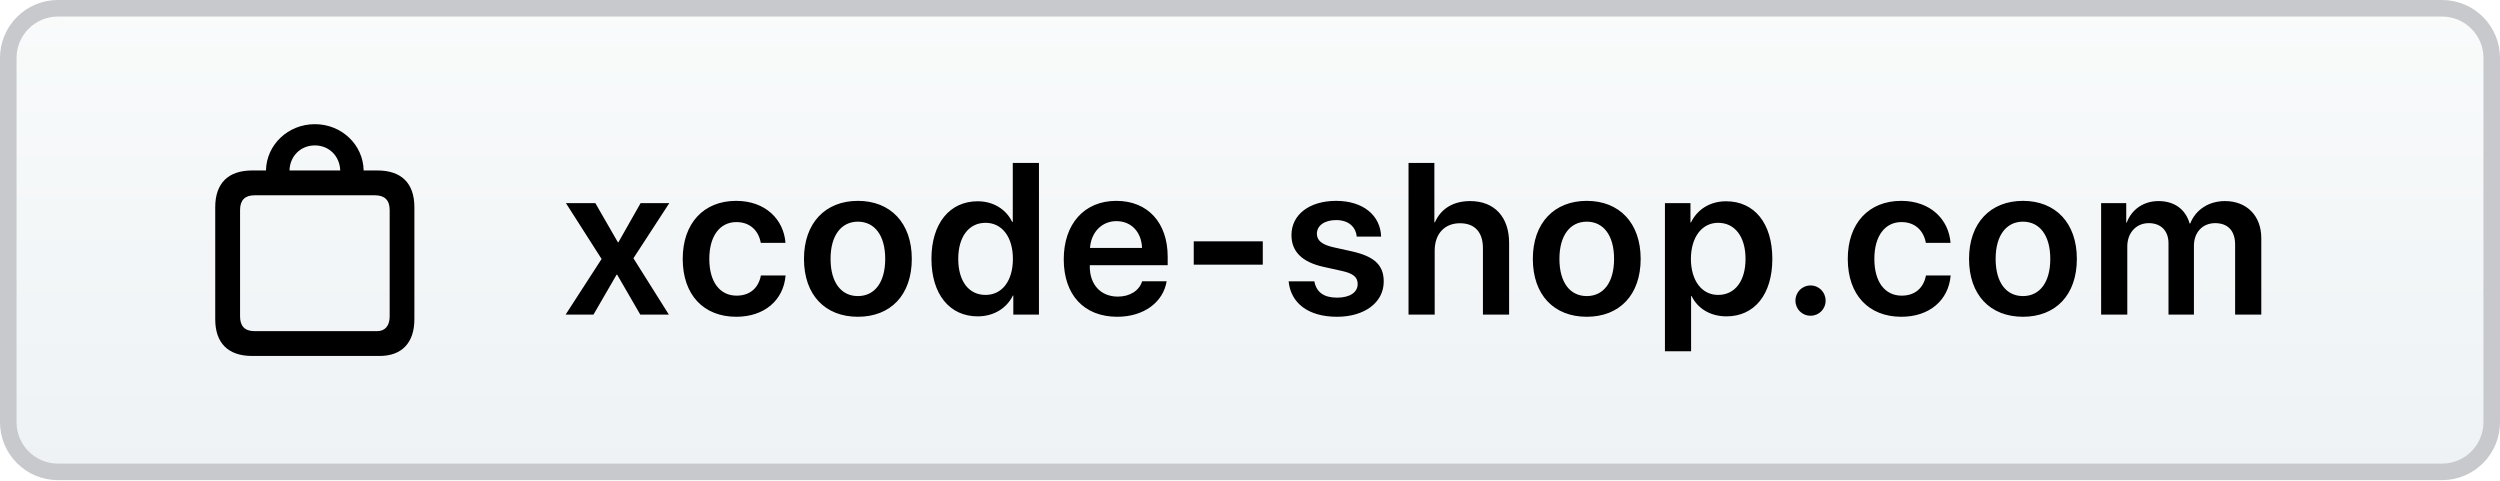
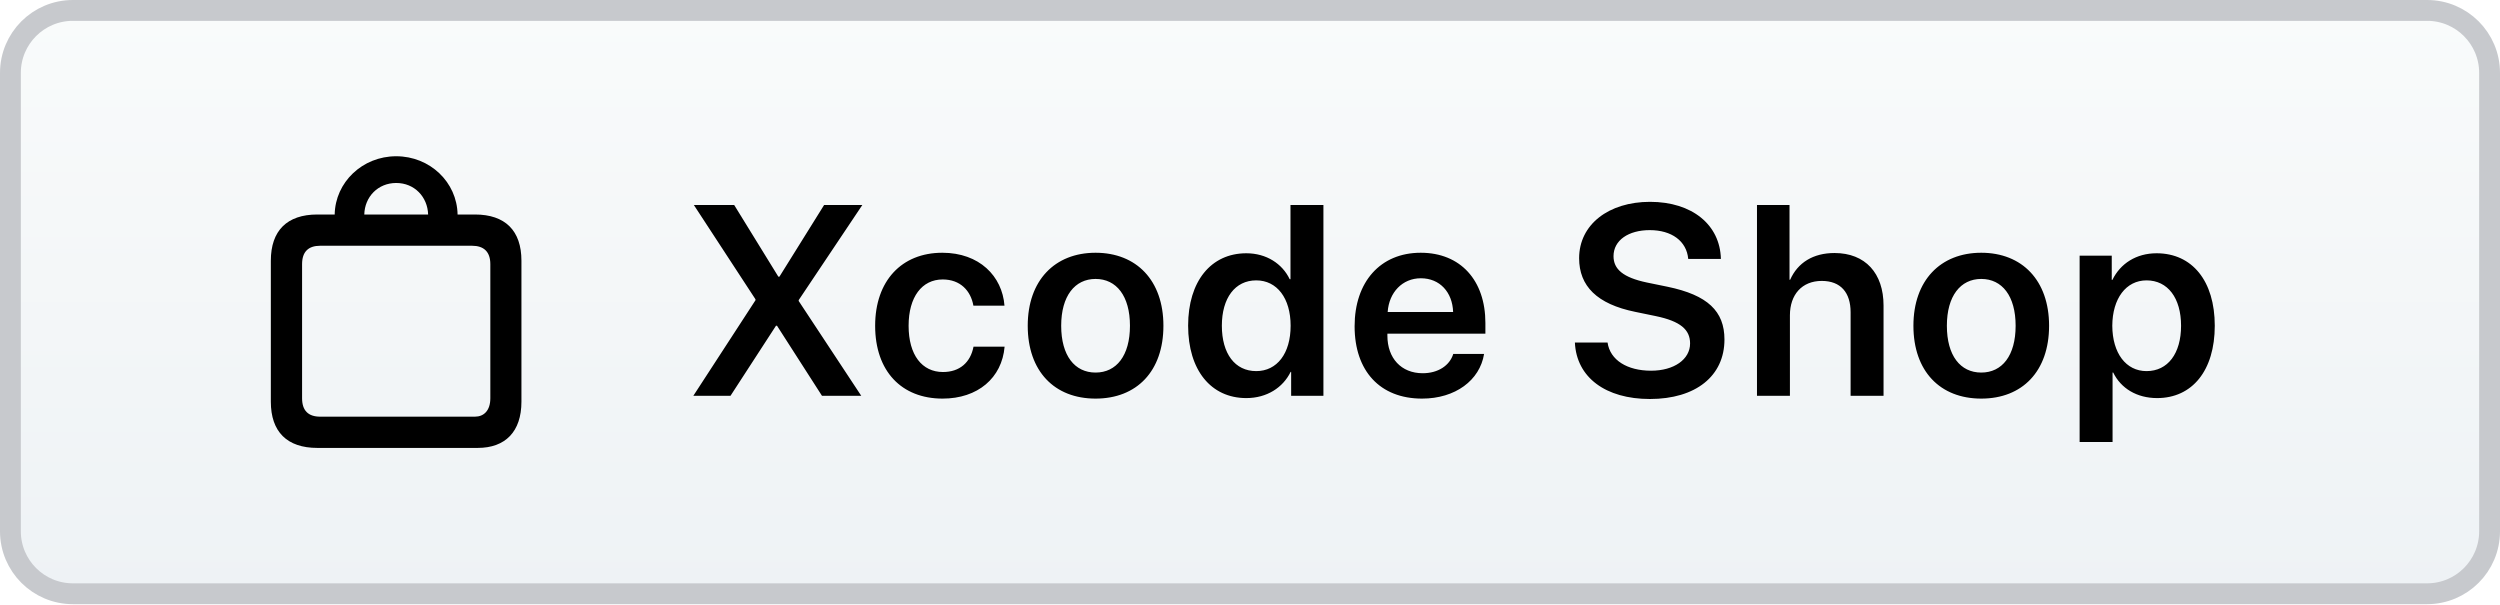
- <svg xmlns="http://www.w3.org/2000/svg" width="151px" height="29px" viewBox="0 0 151 29" version="1.1">
+ <svg xmlns="http://www.w3.org/2000/svg" width="120px" height="29px" viewBox="0 0 120 29" version="1.1">
  <defs>
    <linearGradient x1="50%" y1="0%" x2="50%" y2="100%" id="linearGradient-1">
      <stop stop-color="#F9FBFB" offset="0%" />
      <stop stop-color="#EEF2F5" offset="100%" />
    </linearGradient>
  </defs>
  <g id="GitHub" stroke="none" stroke-width="1" fill="none" fill-rule="evenodd">
-     <g id="Curves" transform="translate(-103, -68)">
-       <g id="xcode-shop" transform="translate(103, 68)">
-         <rect id="Rectangle" stroke="#C7C9CD" fill="url(#linearGradient-1)" x="0.5" y="0.5" width="150" height="28" rx="3" />
-         <path d="M37.275,16.588 L38.672,19 L40.398,19 L38.259,15.598 L40.424,12.271 L38.691,12.271 L37.352,14.633 L37.32,14.633 L35.961,12.271 L34.184,12.271 L36.336,15.642 L34.165,19 L35.847,19 L37.244,16.588 L37.275,16.588 Z M47.444,14.671 C47.336,13.255 46.238,12.132 44.46,12.132 C42.505,12.132 41.236,13.484 41.236,15.636 C41.236,17.819 42.505,19.133 44.473,19.133 C46.161,19.133 47.323,18.143 47.45,16.639 L45.958,16.639 C45.812,17.4 45.292,17.857 44.492,17.857 C43.489,17.857 42.842,17.045 42.842,15.636 C42.842,14.252 43.483,13.414 44.479,13.414 C45.324,13.414 45.825,13.954 45.952,14.671 L47.444,14.671 Z M51.817,19.133 C53.791,19.133 55.073,17.819 55.073,15.636 C55.073,13.458 53.778,12.132 51.817,12.132 C49.855,12.132 48.56,13.465 48.56,15.636 C48.56,17.819 49.842,19.133 51.817,19.133 Z M51.817,17.883 C50.814,17.883 50.166,17.07 50.166,15.636 C50.166,14.208 50.82,13.389 51.817,13.389 C52.819,13.389 53.467,14.208 53.467,15.636 C53.467,17.07 52.819,17.883 51.817,17.883 Z M59.052,19.108 C60.036,19.108 60.81,18.606 61.179,17.851 L61.204,17.851 L61.204,19 L62.753,19 L62.753,9.84 L61.172,9.84 L61.172,13.401 L61.134,13.401 C60.779,12.659 60.017,12.157 59.052,12.157 C57.357,12.157 56.259,13.503 56.259,15.629 C56.259,17.769 57.357,19.108 59.052,19.108 Z M59.528,13.458 C60.525,13.458 61.179,14.315 61.179,15.636 C61.179,16.969 60.525,17.813 59.528,17.813 C58.506,17.813 57.878,16.975 57.878,15.636 C57.878,14.303 58.513,13.458 59.528,13.458 Z M68.986,16.988 C68.814,17.546 68.256,17.915 67.519,17.915 C66.485,17.915 65.824,17.191 65.824,16.112 L65.824,16.017 L70.528,16.017 L70.528,15.502 C70.528,13.458 69.335,12.132 67.424,12.132 C65.482,12.132 64.25,13.535 64.25,15.661 C64.25,17.807 65.469,19.133 67.487,19.133 C69.081,19.133 70.261,18.257 70.465,16.988 L68.986,16.988 Z M67.43,13.357 C68.338,13.357 68.947,14.023 68.979,14.976 L65.837,14.976 C65.901,14.036 66.542,13.357 67.43,13.357 Z M76.272,15.985 L76.272,14.576 L72.102,14.576 L72.102,15.985 L76.272,15.985 Z M78.004,14.201 C78.004,15.198 78.652,15.833 79.94,16.118 L81.057,16.366 C81.762,16.524 82.003,16.753 82.003,17.159 C82.003,17.661 81.527,17.978 80.759,17.978 C79.959,17.978 79.509,17.648 79.388,16.994 L77.833,16.994 C77.96,18.295 79.001,19.133 80.759,19.133 C82.409,19.133 83.577,18.276 83.577,17.007 C83.577,16.029 83.038,15.49 81.641,15.179 L80.524,14.931 C79.82,14.772 79.54,14.506 79.54,14.119 C79.54,13.624 80.004,13.293 80.702,13.293 C81.432,13.293 81.883,13.681 81.946,14.29 L83.419,14.29 C83.381,13.014 82.34,12.132 80.702,12.132 C79.077,12.132 78.004,12.97 78.004,14.201 Z M85.075,19 L86.655,19 L86.655,15.134 C86.655,14.144 87.233,13.484 88.185,13.484 C89.099,13.484 89.569,14.049 89.569,14.988 L89.569,19 L91.15,19 L91.15,14.665 C91.15,13.122 90.28,12.145 88.795,12.145 C87.773,12.145 87.03,12.608 86.668,13.427 L86.636,13.427 L86.636,9.84 L85.075,9.84 L85.075,19 Z M95.84,19.133 C97.814,19.133 99.096,17.819 99.096,15.636 C99.096,13.458 97.801,12.132 95.84,12.132 C93.878,12.132 92.583,13.465 92.583,15.636 C92.583,17.819 93.866,19.133 95.84,19.133 Z M95.84,17.883 C94.837,17.883 94.189,17.07 94.189,15.636 C94.189,14.208 94.843,13.389 95.84,13.389 C96.843,13.389 97.49,14.208 97.49,15.636 C97.49,17.07 96.843,17.883 95.84,17.883 Z M104.256,12.157 C103.279,12.157 102.517,12.652 102.136,13.433 L102.104,13.433 L102.104,12.271 L100.562,12.271 L100.562,21.215 L102.142,21.215 L102.142,17.883 L102.174,17.883 C102.542,18.638 103.304,19.108 104.281,19.108 C105.97,19.108 107.049,17.781 107.049,15.636 C107.049,13.484 105.964,12.157 104.256,12.157 Z M103.774,17.813 C102.79,17.813 102.136,16.956 102.13,15.636 C102.136,14.328 102.79,13.458 103.774,13.458 C104.796,13.458 105.43,14.309 105.43,15.636 C105.43,16.969 104.796,17.813 103.774,17.813 Z M109.359,19.07 C109.867,19.07 110.267,18.67 110.267,18.156 C110.267,17.648 109.867,17.242 109.359,17.242 C108.845,17.242 108.445,17.648 108.445,18.156 C108.445,18.67 108.845,19.07 109.359,19.07 Z M117.813,14.671 C117.705,13.255 116.607,12.132 114.83,12.132 C112.875,12.132 111.605,13.484 111.605,15.636 C111.605,17.819 112.875,19.133 114.843,19.133 C116.531,19.133 117.693,18.143 117.82,16.639 L116.328,16.639 C116.182,17.4 115.661,17.857 114.862,17.857 C113.859,17.857 113.211,17.045 113.211,15.636 C113.211,14.252 113.852,13.414 114.849,13.414 C115.693,13.414 116.195,13.954 116.322,14.671 L117.813,14.671 Z M122.186,19.133 C124.16,19.133 125.442,17.819 125.442,15.636 C125.442,13.458 124.148,12.132 122.186,12.132 C120.225,12.132 118.93,13.465 118.93,15.636 C118.93,17.819 120.212,19.133 122.186,19.133 Z M122.186,17.883 C121.183,17.883 120.536,17.07 120.536,15.636 C120.536,14.208 121.19,13.389 122.186,13.389 C123.189,13.389 123.837,14.208 123.837,15.636 C123.837,17.07 123.189,17.883 122.186,17.883 Z M126.908,19 L126.908,12.271 L128.425,12.271 L128.425,13.439 L128.457,13.439 C128.749,12.659 129.46,12.145 130.374,12.145 C131.326,12.145 132.005,12.633 132.253,13.497 L132.291,13.497 C132.615,12.665 133.414,12.145 134.386,12.145 C135.712,12.145 136.582,13.04 136.582,14.385 L136.582,19 L135.001,19 L135.001,14.772 C135.001,13.947 134.57,13.478 133.795,13.478 C133.034,13.478 132.513,14.036 132.513,14.842 L132.513,19 L130.977,19 L130.977,14.69 C130.977,13.941 130.52,13.478 129.784,13.478 C129.022,13.478 128.489,14.068 128.489,14.88 L128.489,19 L126.908,19 Z" id="xcode-shop.com" fill="#000000" fill-rule="nonzero" />
+     <g id="Curves" transform="translate(-264, -68)">
+       <g id="xcode-shop" transform="translate(264, 68)">
+         <rect id="Rectangle" stroke="#C7C9CD" fill="url(#linearGradient-1)" x="0.5" y="0.5" width="119" height="28" rx="3" />
+         <path d="M35.063,19 L37.247,15.636 L37.297,15.636 L39.456,19 L41.341,19 L38.338,14.449 L38.338,14.404 L41.392,9.84 L39.557,9.84 L37.412,13.281 L37.361,13.281 L35.241,9.84 L33.305,9.84 L36.263,14.366 L36.263,14.411 L33.279,19 L35.063,19 Z M45.244,19.133 C46.932,19.133 48.094,18.143 48.221,16.639 L46.729,16.639 C46.583,17.4 46.063,17.857 45.263,17.857 C44.26,17.857 43.613,17.045 43.613,15.636 C43.613,14.252 44.254,13.414 45.25,13.414 C46.095,13.414 46.596,13.954 46.723,14.671 L48.215,14.671 C48.107,13.255 47.009,12.132 45.231,12.132 C43.276,12.132 42.007,13.484 42.007,15.636 C42.007,17.819 43.276,19.133 45.244,19.133 Z M52.587,19.133 C54.562,19.133 55.844,17.819 55.844,15.636 C55.844,13.458 54.549,12.132 52.587,12.132 C50.626,12.132 49.331,13.465 49.331,15.636 C49.331,17.819 50.613,19.133 52.587,19.133 Z M52.587,17.883 C51.585,17.883 50.937,17.07 50.937,15.636 C50.937,14.208 51.591,13.389 52.587,13.389 C53.59,13.389 54.238,14.208 54.238,15.636 C54.238,17.07 53.59,17.883 52.587,17.883 Z M59.823,19.108 C60.807,19.108 61.581,18.606 61.95,17.851 L61.975,17.851 L61.975,19 L63.524,19 L63.524,9.84 L61.943,9.84 L61.943,13.401 L61.905,13.401 C61.55,12.659 60.788,12.157 59.823,12.157 C58.128,12.157 57.03,13.503 57.03,15.629 C57.03,17.769 58.128,19.108 59.823,19.108 Z M60.299,17.813 C59.277,17.813 58.649,16.975 58.649,15.636 C58.649,14.303 59.284,13.458 60.299,13.458 C61.296,13.458 61.95,14.315 61.95,15.636 C61.95,16.969 61.296,17.813 60.299,17.813 Z M68.258,19.133 C69.852,19.133 71.032,18.257 71.236,16.988 L69.757,16.988 C69.585,17.546 69.027,17.915 68.29,17.915 C67.256,17.915 66.595,17.191 66.595,16.112 L66.595,16.017 L71.299,16.017 L71.299,15.502 C71.299,13.458 70.106,12.132 68.195,12.132 C66.253,12.132 65.021,13.535 65.021,15.661 C65.021,17.807 66.24,19.133 68.258,19.133 Z M69.75,14.976 L66.608,14.976 C66.672,14.036 67.313,13.357 68.201,13.357 C69.109,13.357 69.718,14.023 69.75,14.976 Z M79.194,19.152 C81.397,19.152 82.774,18.048 82.774,16.296 C82.774,14.938 81.968,14.163 80.038,13.763 L79.048,13.56 C77.906,13.319 77.449,12.919 77.449,12.297 C77.449,11.529 78.172,11.046 79.188,11.046 C80.235,11.046 80.959,11.567 81.035,12.43 L82.603,12.43 C82.565,10.792 81.225,9.688 79.2,9.688 C77.214,9.688 75.798,10.78 75.798,12.392 C75.798,13.731 76.655,14.595 78.49,14.969 L79.473,15.172 C80.667,15.42 81.124,15.826 81.124,16.486 C81.124,17.248 80.356,17.794 79.251,17.794 C78.109,17.794 77.283,17.286 77.163,16.442 L75.595,16.442 C75.671,18.118 77.074,19.152 79.194,19.152 Z M85.916,19 L85.916,15.134 C85.916,14.144 86.493,13.484 87.445,13.484 C88.359,13.484 88.829,14.049 88.829,14.988 L88.829,19 L90.41,19 L90.41,14.665 C90.41,13.122 89.54,12.145 88.055,12.145 C87.033,12.145 86.29,12.608 85.928,13.427 L85.897,13.427 L85.897,9.84 L84.335,9.84 L84.335,19 L85.916,19 Z M95.1,19.133 C97.074,19.133 98.356,17.819 98.356,15.636 C98.356,13.458 97.061,12.132 95.1,12.132 C93.139,12.132 91.844,13.465 91.844,15.636 C91.844,17.819 93.126,19.133 95.1,19.133 Z M95.1,17.883 C94.097,17.883 93.45,17.07 93.45,15.636 C93.45,14.208 94.103,13.389 95.1,13.389 C96.103,13.389 96.75,14.208 96.75,15.636 C96.75,17.07 96.103,17.883 95.1,17.883 Z M101.403,21.215 L101.403,17.883 L101.434,17.883 C101.802,18.638 102.564,19.108 103.542,19.108 C105.23,19.108 106.309,17.781 106.309,15.636 C106.309,13.484 105.224,12.157 103.516,12.157 C102.539,12.157 101.777,12.652 101.396,13.433 L101.364,13.433 L101.364,12.271 L99.822,12.271 L99.822,21.215 L101.403,21.215 Z M103.034,17.813 C102.05,17.813 101.396,16.956 101.39,15.636 C101.396,14.328 102.05,13.458 103.034,13.458 C104.056,13.458 104.691,14.309 104.691,15.636 C104.691,16.969 104.056,17.813 103.034,17.813 Z" id="XcodeShop" fill="#000000" fill-rule="nonzero" />
        <path d="M15.233,21.5 L22.927,21.5 C24.256,21.5 25.029,20.721 25.029,19.28 L25.029,12.516 C25.029,11.069 24.25,10.296 22.796,10.296 L21.964,10.296 C21.938,8.751 20.642,7.5 19.018,7.5 C17.394,7.5 16.091,8.751 16.065,10.296 L15.233,10.296 C13.779,10.296 13,11.069 13,12.516 L13,19.28 C13,20.727 13.779,21.5 15.233,21.5 Z M19.018,8.783 C19.895,8.783 20.524,9.451 20.55,10.296 L17.486,10.296 C17.505,9.451 18.14,8.783 19.018,8.783 Z M15.37,20 C14.801,20 14.5,19.712 14.5,19.116 L14.5,12.68 C14.5,12.084 14.801,11.796 15.37,11.796 L22.659,11.796 C23.222,11.796 23.536,12.084 23.536,12.68 L23.536,19.116 C23.536,19.712 23.222,20 22.796,20 L15.37,20 Z" id="bag" fill="#000000" fill-rule="nonzero" />
      </g>
    </g>
  </g>
</svg>
